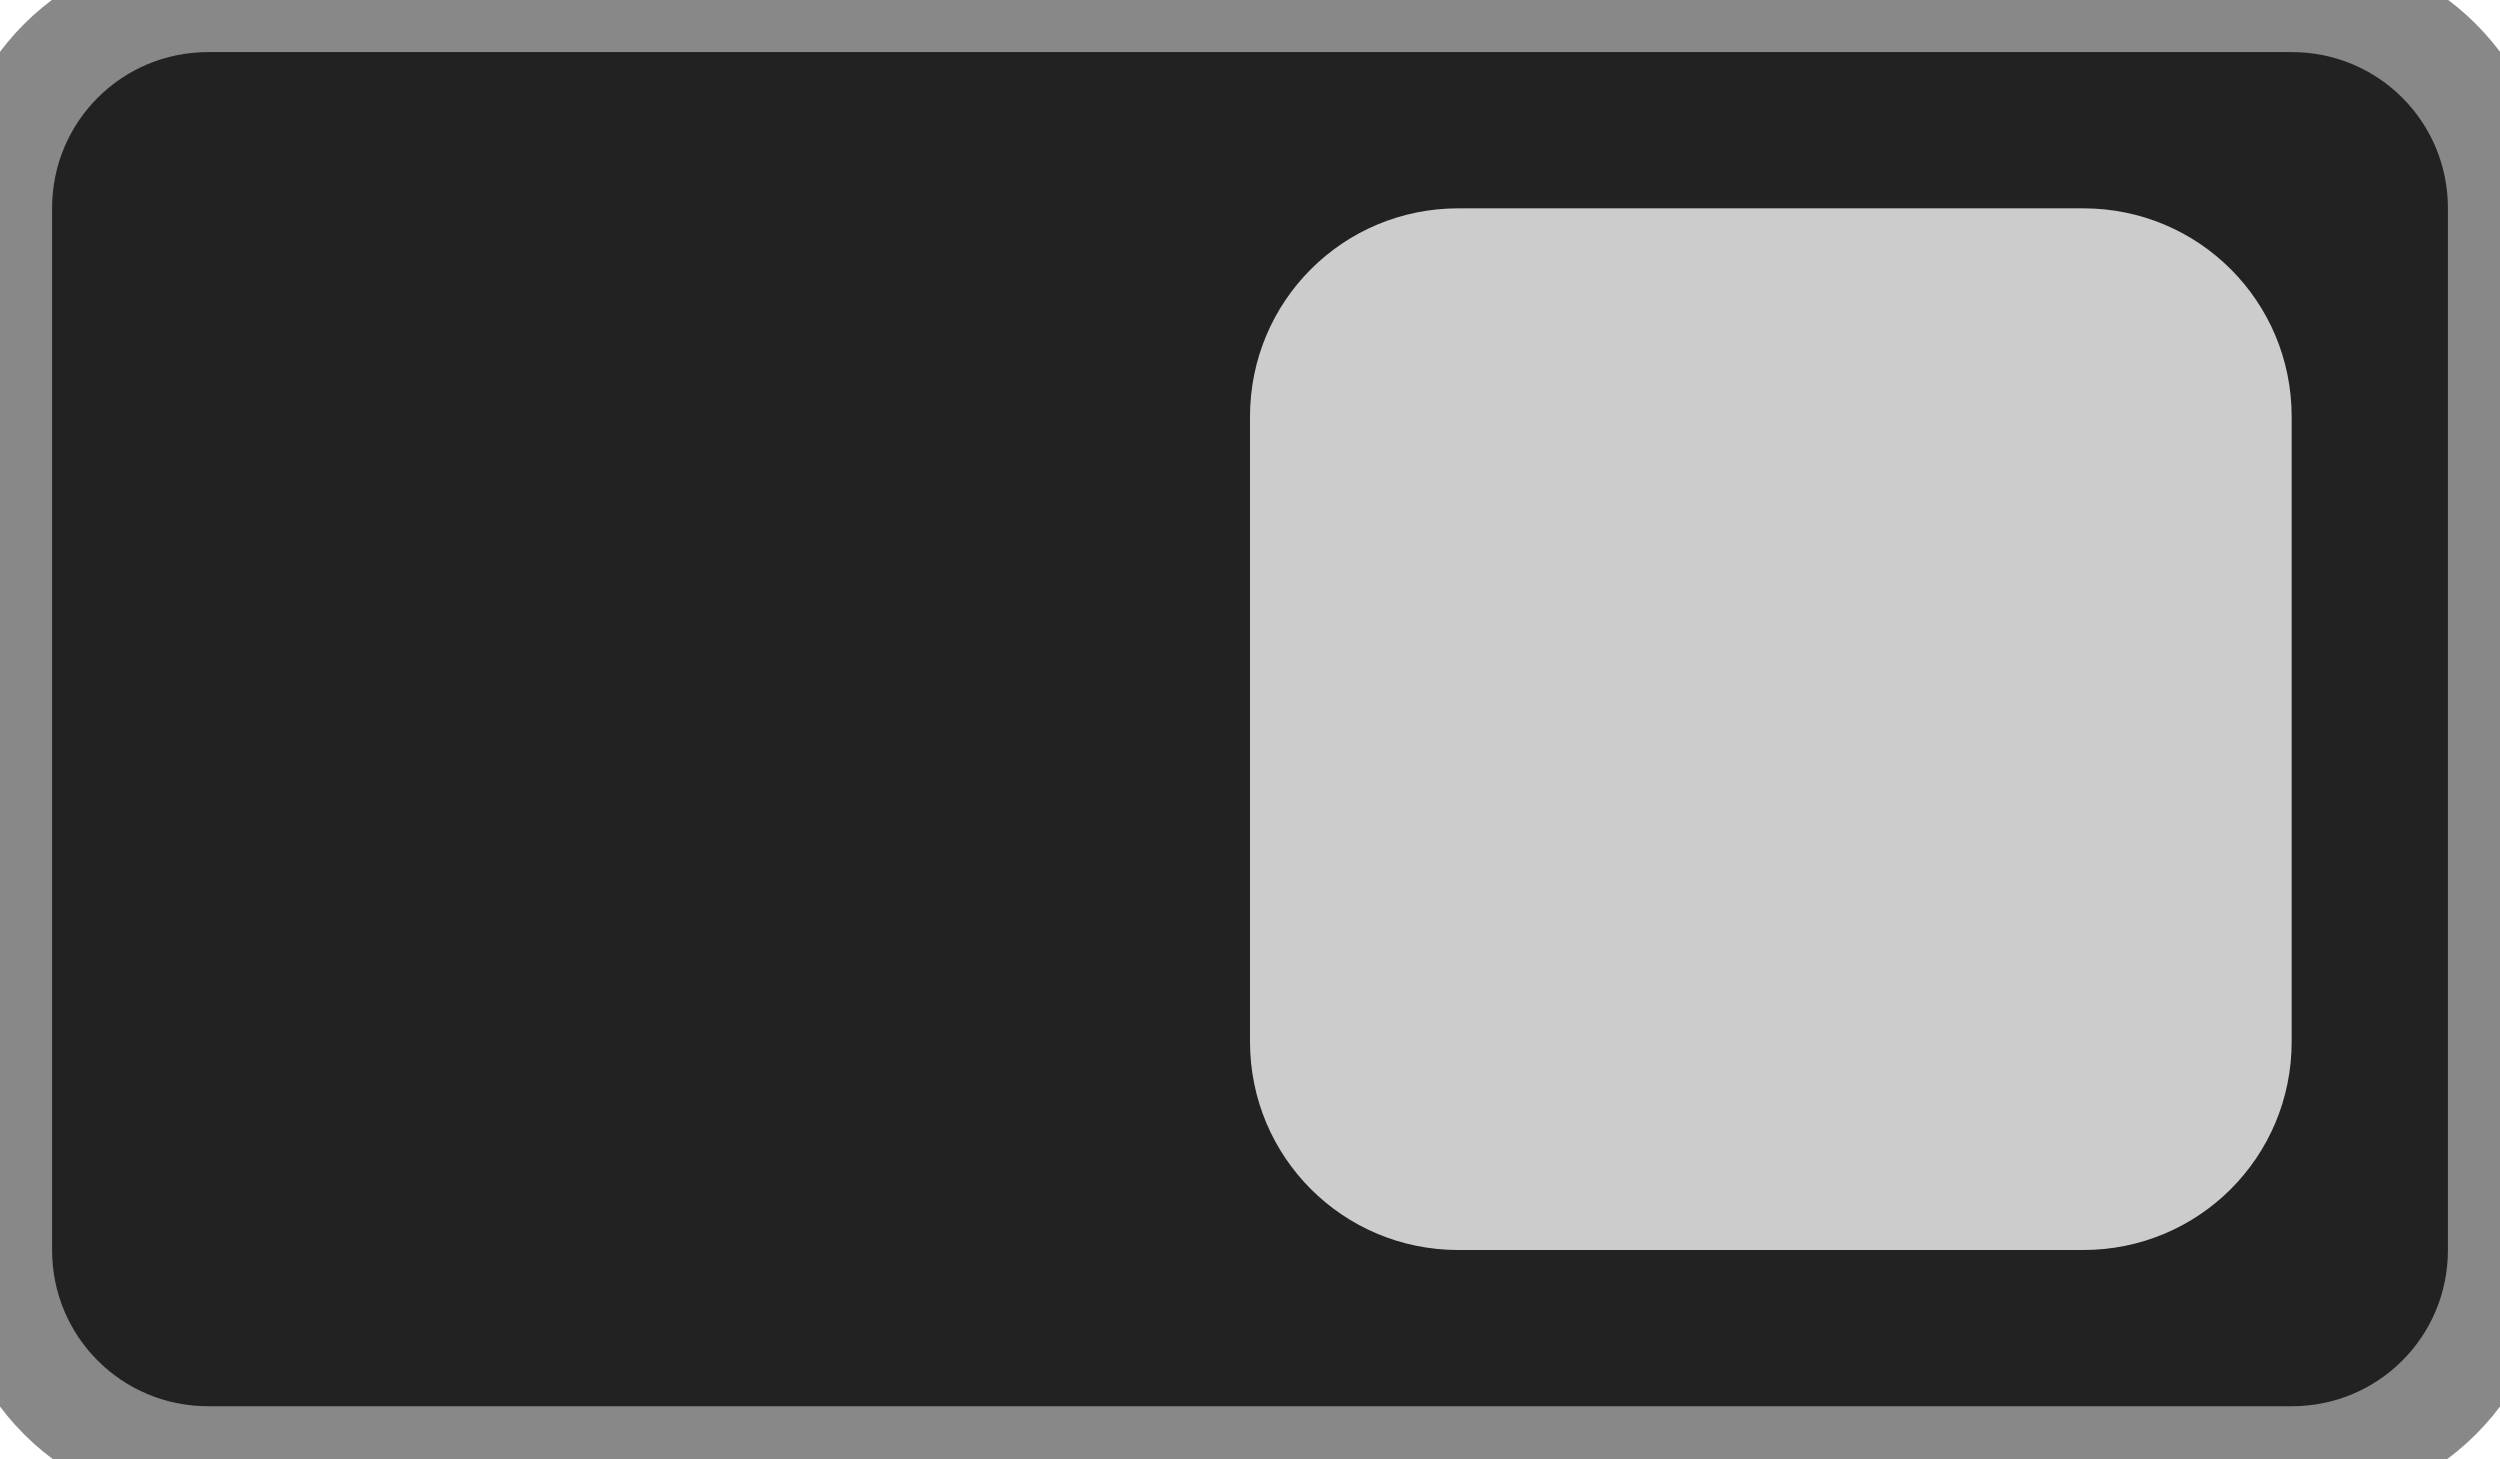
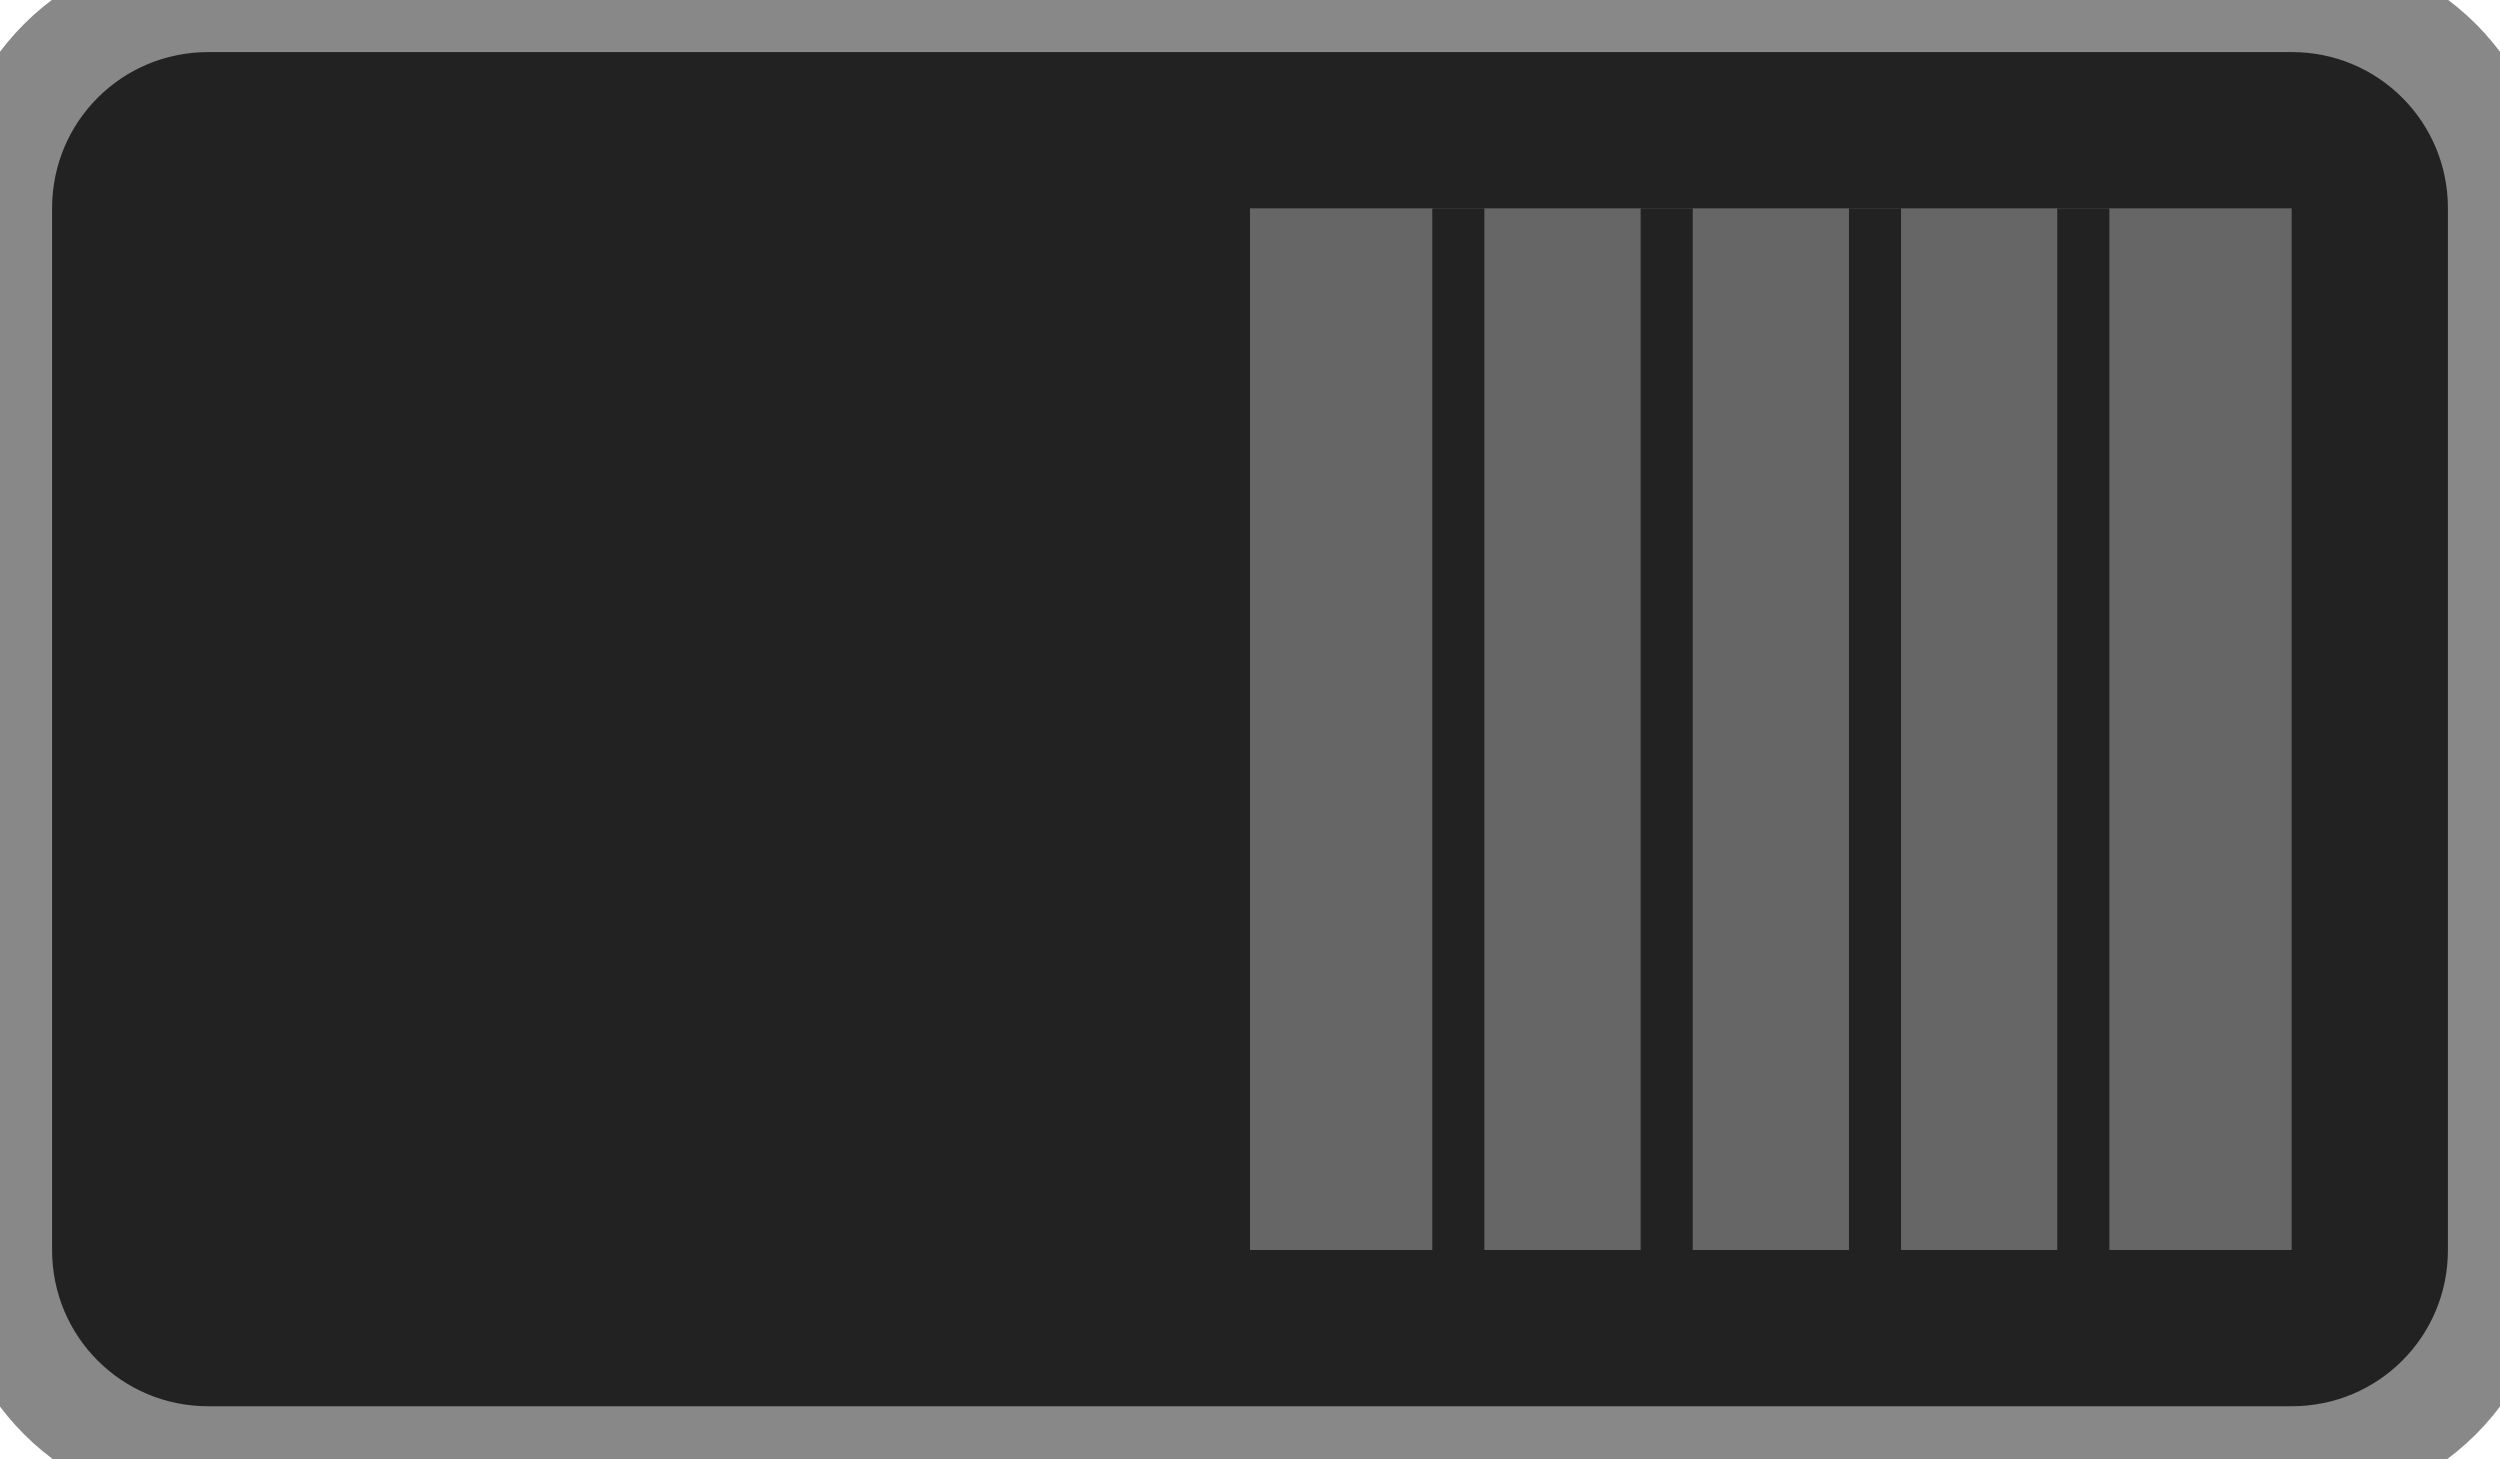
- <svg xmlns="http://www.w3.org/2000/svg" version="1.1" width="24" height="14" viewBox="0 0 24 14" id="svg6">
-   <defs id="defs10" />
+ <svg xmlns="http://www.w3.org/2000/svg" version="1.1" width="24" height="14" viewBox="0 0 24 14" id="svg16">
+   <defs id="defs20" />
  <path id="rect2" style="fill:#222222;stroke:#888888" d="m 2,0 h 20 c 1.108,0 2,0.892 2,2 v 10 c 0,1.108 -0.892,2 -2,2 H 2 C 0.892,14 0,13.108 0,12 V 2 C 0,0.892 0.892,0 2,0 Z" />
-   <path id="rect4" style="fill:#cccccc" d="m 14,2 h 6 c 1.108,0 2,0.892 2,2 v 6 c 0,1.108 -0.892,2 -2,2 h -6 c -1.108,0 -2,-0.892 -2,-2 V 4 c 0,-1.108 0.892,-2 2,-2 z" />
+   <path id="rect4" style="fill:#666666" d="M 12,2 H 22 V 12 H 12 Z" />
+   <path id="polyline6" transform="translate(10)" style="stroke:#222222;stroke-width:0.5" d="M 4,2 V 12" />
+   <path id="polyline8" transform="translate(10)" style="stroke:#222222;stroke-width:0.5" d="M 6,2 V 12" />
+   <path id="polyline10" transform="translate(10)" style="stroke:#222222;stroke-width:0.5" d="M 8,2 V 12" />
+   <path id="polyline12" transform="translate(10)" style="stroke:#222222;stroke-width:0.5" d="M 10,2 V 12" />
</svg>
